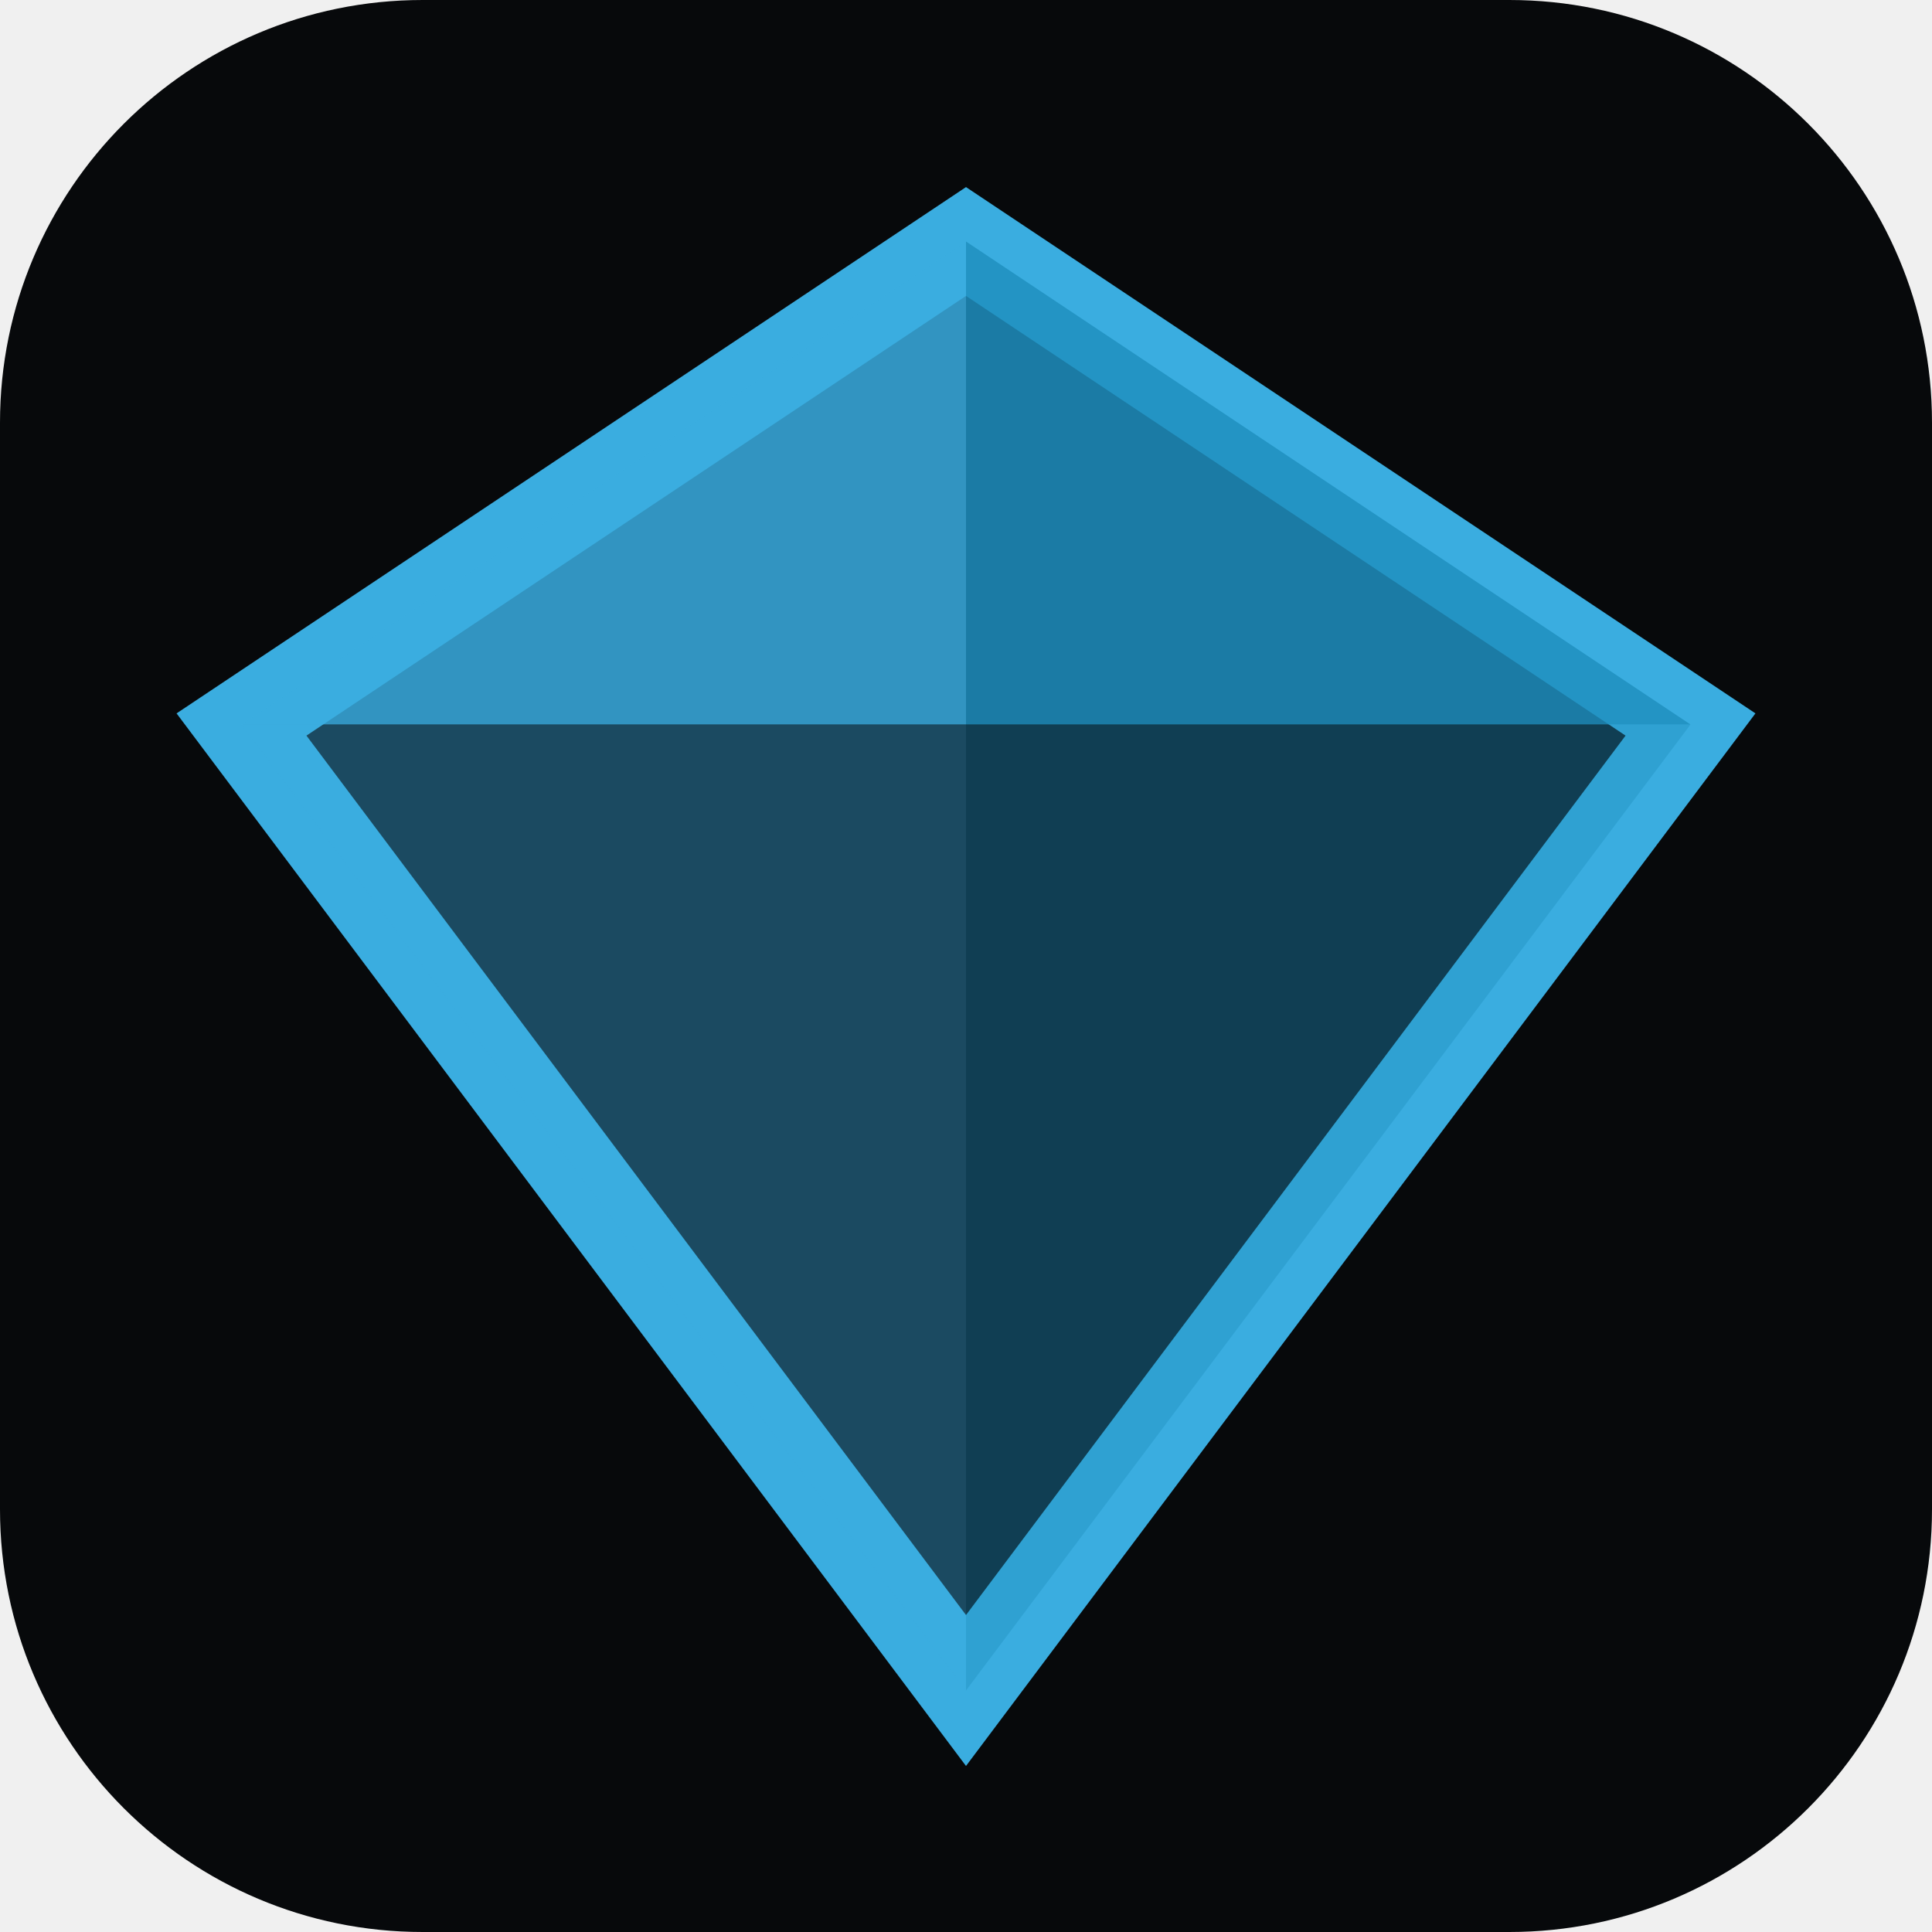
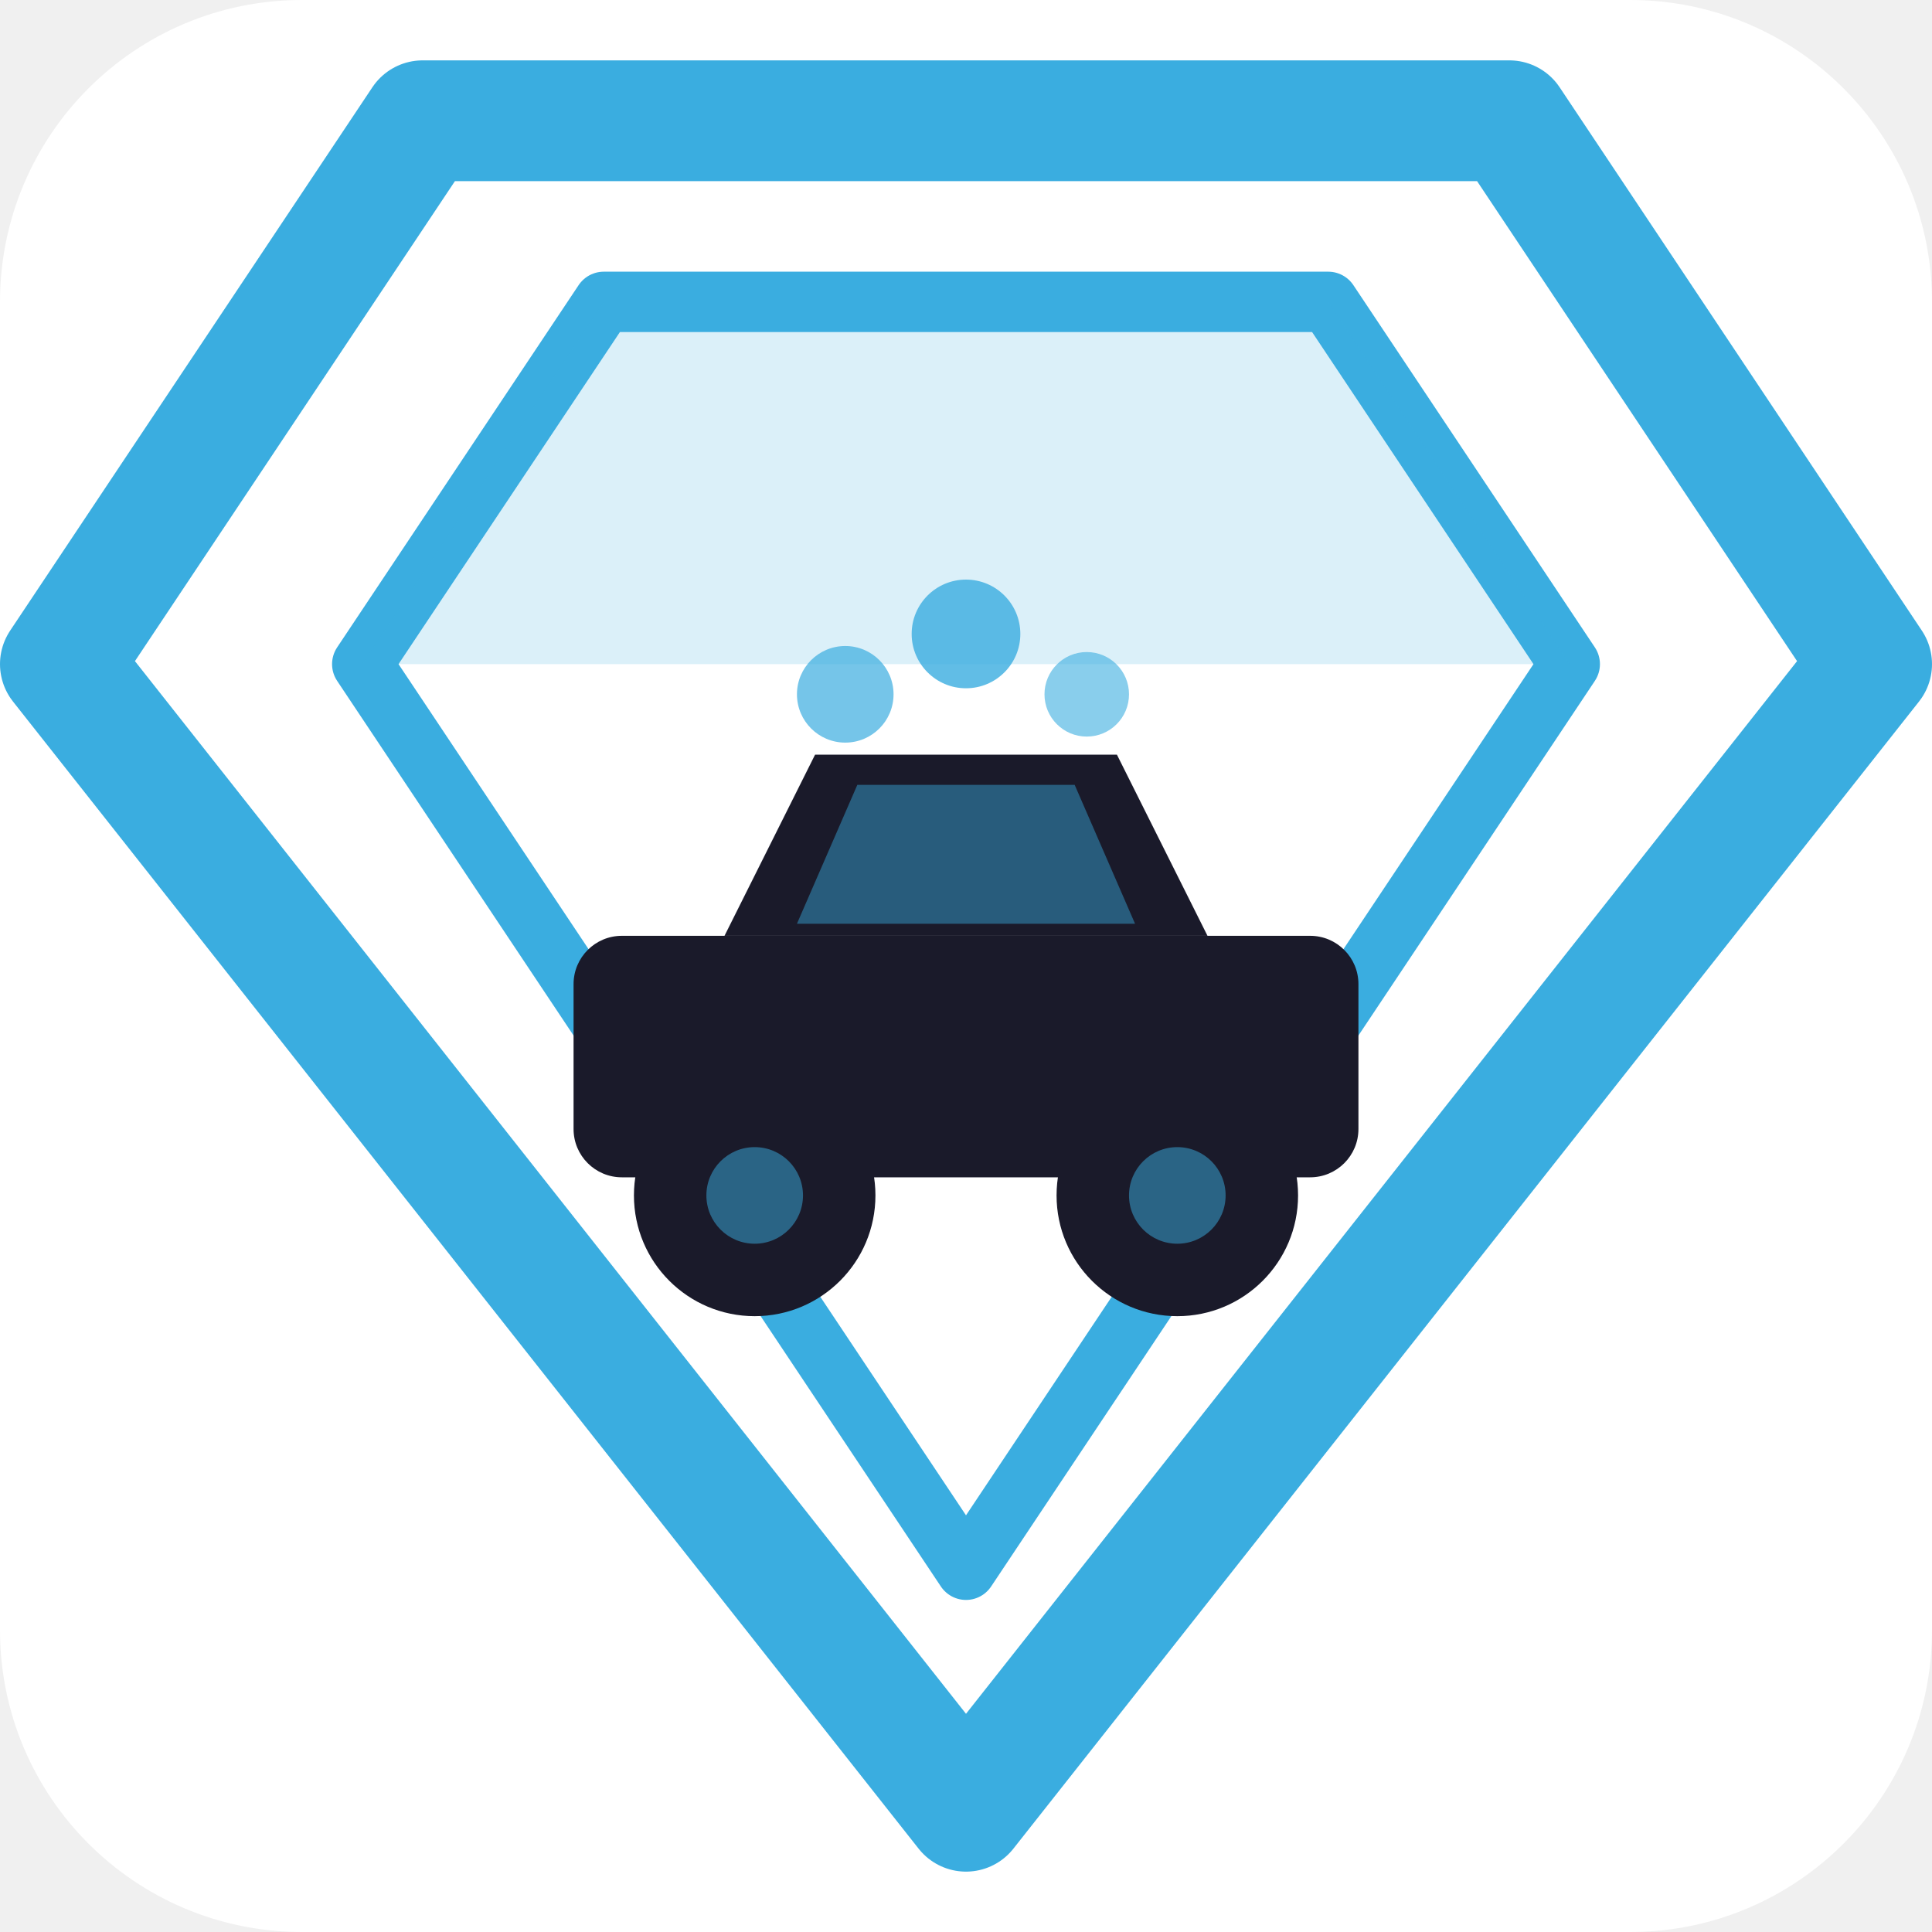
<svg xmlns="http://www.w3.org/2000/svg" viewBox="0 0 32 32">
-   <rect width="32" height="32" rx="7" fill="#07090B" />
-   <path d="M16 4 L28 12 L16 28 L4 12 Z" fill="none" stroke="#3AADE0" stroke-width="1.5" />
-   <path d="M4 12 L16 12 L16 4 Z" fill="#3AADE0" opacity="0.85" />
-   <path d="M28 12 L16 12 L16 4 Z" fill="#1E8FBF" opacity="0.85" />
-   <path d="M4 12 L16 28 L16 12 Z" fill="#3AADE0" opacity="0.4" />
-   <path d="M28 12 L16 12 L16 28 Z" fill="#1E8FBF" opacity="0.4" />
+   <rect width="32" height="32" rx="5" fill="#fff" />
+   <path d="M7,2 L25,2 L31,11 L16,30 L1,11 Z" fill="none" stroke="#3AADE0" stroke-width="2" stroke-linejoin="round" />
+   <path d="M10,5 L22,5 L26,11 L16,26 L6,11 Z" fill="none" stroke="#3AADE0" stroke-width="1" stroke-linejoin="round" />
+   <path d="M10,5 L22,5 L26,11 L6,11 Z" fill="#3AADE0" opacity="0.18" />
+   <rect x="9.5" y="15.5" width="13" height="4" rx="0.8" fill="#1a1a2a" />
+   <path d="M12,15.5 L13.5,12.5 L18.5,12.5 L20,15.5 Z" fill="#1a1a2a" />
+   <path d="M13.2,15.3 L14.2,13 L17.8,13 L18.8,15.3 Z" fill="#3AADE0" opacity="0.45" />
+   <circle cx="12.5" cy="19.8" r="2" fill="#1a1a2a" />
+   <circle cx="12.5" cy="19.8" r="0.8" fill="#3AADE0" opacity="0.5" />
+   <circle cx="19.5" cy="19.8" r="2" fill="#1a1a2a" />
+   <circle cx="19.5" cy="19.8" r="0.8" fill="#3AADE0" opacity="0.5" />
+   <circle cx="14" cy="11.5" r="0.8" fill="#3AADE0" opacity="0.7" />
+   <circle cx="16" cy="10.5" r="0.9" fill="#3AADE0" opacity="0.8" />
+   <circle cx="18" cy="11.5" r="0.7" fill="#3AADE0" opacity="0.6" />
</svg>
